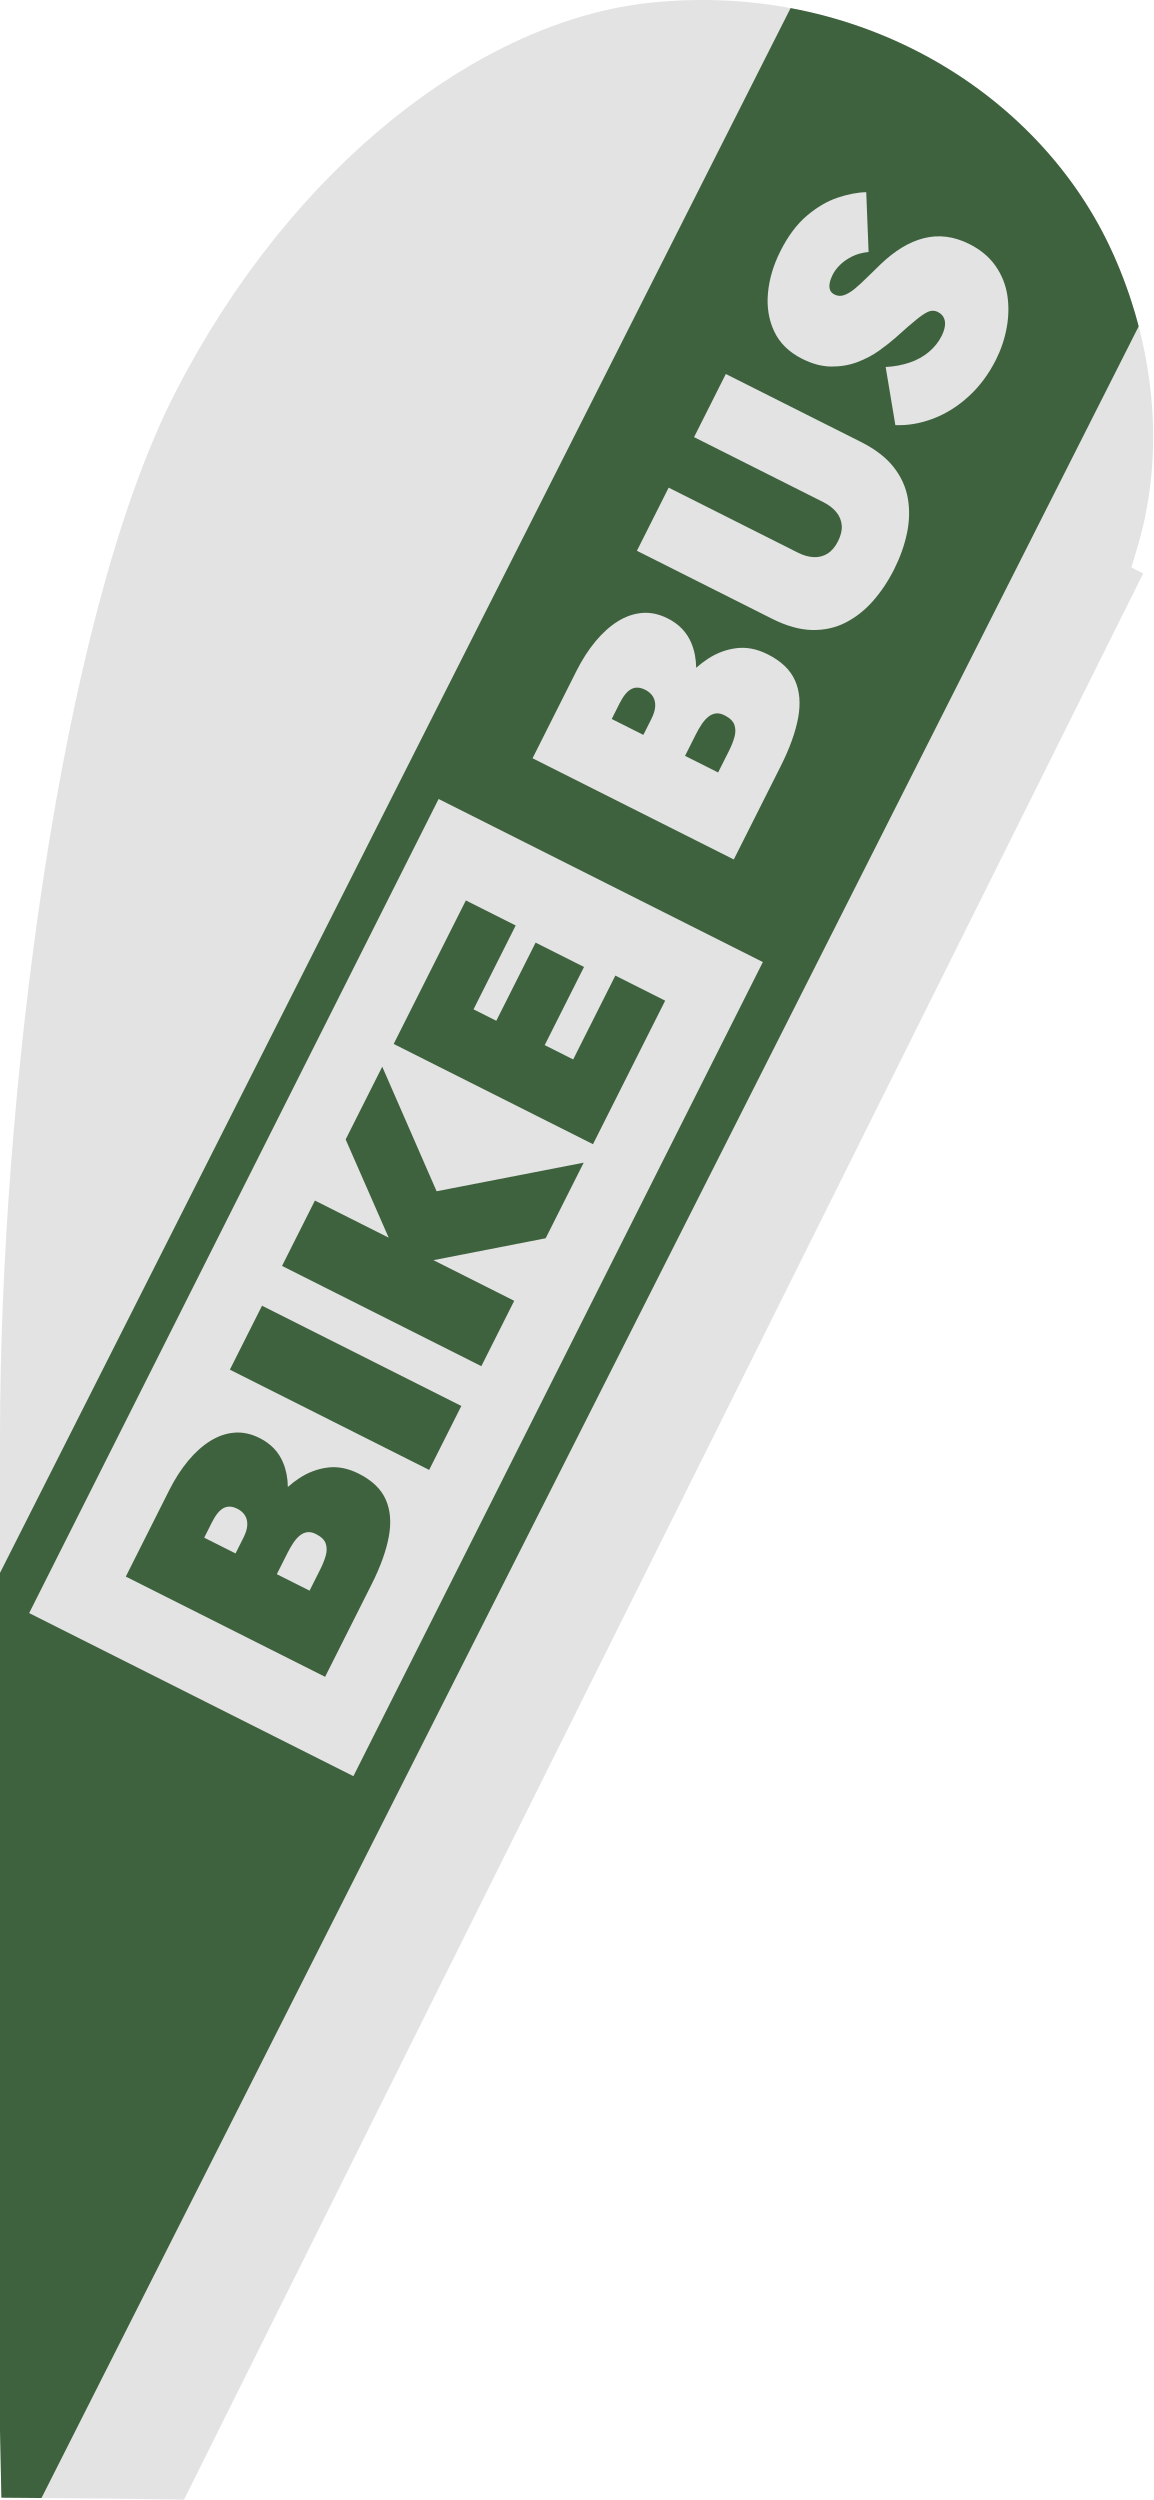
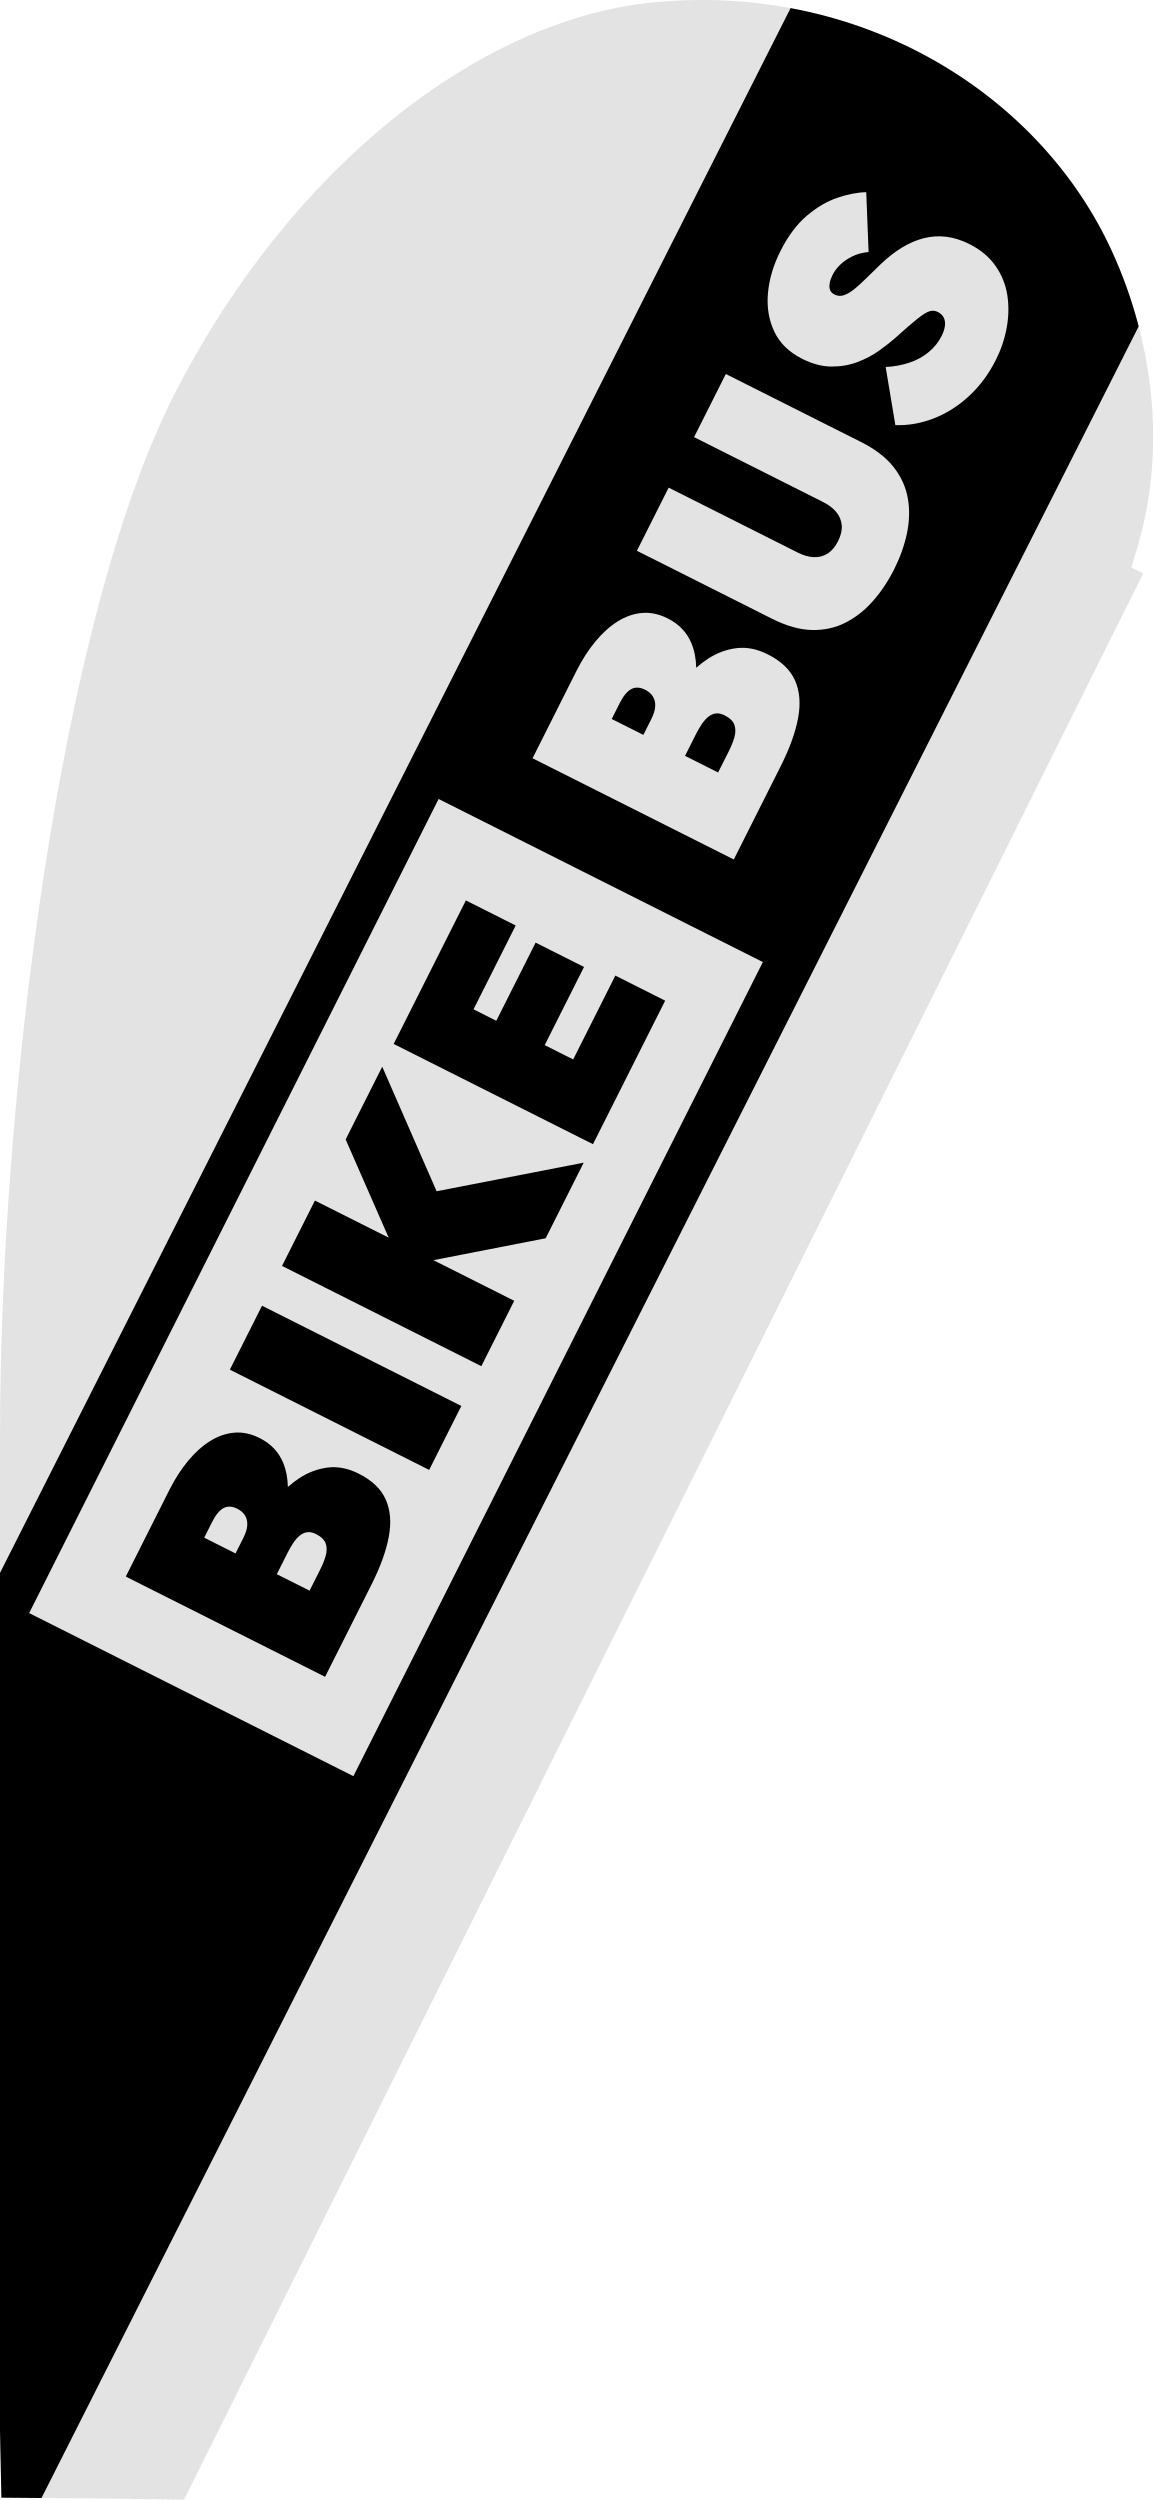
<svg xmlns="http://www.w3.org/2000/svg" style="isolation:isolate" viewBox="0 0 1024 2220">
  <path fill="#E3E3E3" d="m1009.796 486.755-5.159 17.181 10.524 5.246-851.766 1710.53-61.479-.892-100.685-.891L0 2158.276v-882.854c0-294.439 51.772-724.161 155.593-926.726C258.927 147.079 426.649 17.713 578.654 2.287c183.434-18.614 340.779 78.493 406.161 215.31 35.915 75.153 53.52 174.136 24.981 269.158" />
  <clipPath id="a">
    <path fill="#E3E3E3" d="m1009.796 486.755-5.159 17.181 10.524 5.246-851.766 1710.53-61.479-.892-100.685-.891L0 2158.276v-882.854c0-294.439 51.772-724.161 155.593-926.726C258.927 147.079 426.649 17.713 578.654 2.287c183.434-18.614 340.779 78.493 406.161 215.31 35.915 75.153 53.52 174.136 24.981 269.158" />
  </clipPath>
  <g clip-path="url(#a)">
-     <path fill="#3E623E" d="m-340.898 2071.492 360.323 181.225L1158.477-1.82 798.155-183.045zm366.787-639.064 363.6-722.93 287.925 144.813-363.6 722.93zM692.997 223.012q10.126-20.131 23.495-31.449 13.369-11.317 27.237-15.997 13.869-4.679 25.494-4.901l2.085 53.098q-8.433.867-14.633 3.974-6.203 3.108-10.554 7.306t-6.786 9.04q-1.922 3.821-2.566 7.332-.645 3.507.309 6.061.953 2.556 4.016 4.097 4.085 2.054 8.56.472 4.474-1.583 9.399-5.65t10.683-9.794q5.758-5.724 12.541-12.213 9.212-8.777 18.676-14.554 9.462-5.778 19.367-8.302a53.7 53.7 0 0 1 19.996-1.278q10.09 1.242 20.558 6.507 14.805 7.446 23.089 19.279 8.287 11.83 10.498 25.876 2.212 14.043-.495 28.966-2.707 14.922-9.629 28.684-9.614 19.113-24.136 32.404-14.521 13.293-31.522 19.75-17.003 6.456-33.608 5.766l-8.605-51.582q11.501-.604 21.343-3.957 9.842-3.349 17.07-9.453 7.229-6.104 11.203-14.004 2.307-4.587 2.952-8.734.647-4.146-.881-7.467-1.529-3.322-5.358-5.248-3.574-1.798-7.345-.662t-10.677 6.603q-6.909 5.467-19.832 17.169-5.754 5.086-14.26 11.187-8.506 6.098-19.18 10.148-10.675 4.053-23.132 4.015-12.452-.04-25.985-6.846-17.616-8.86-24.87-24.321-7.256-15.465-5.565-34.092 1.692-18.627 11.048-37.23M472.902 673.34l39.093-77.727q7.433-14.779 16.777-26.046t19.831-17.807q10.487-6.541 21.665-7.463 11.18-.921 22.669 4.856 15.062 7.575 21.045 22.08c2.734 6.631 4.122 13.894 4.23 21.76 3.318-2.931 6.784-5.619 10.436-7.999q11.897-7.747 25.375-9.428 13.48-1.684 27.776 5.507 17.872 8.989 24.171 23.173 6.3 14.184 2.757 33.317-3.546 19.132-15.466 42.833l-41.656 82.823zm92.67-184.251 28.198-56.066 114.881 57.78q7.147 3.595 13.853 3.934 6.706.34 12.268-3.088 5.565-3.429 9.411-11.075t3.279-14.156q-.564-6.51-4.833-11.692-4.273-5.18-11.421-8.775l-114.879-57.779 28.199-56.067 119.984 60.346q19.147 9.63 29.154 22.488 10.007 12.856 12.537 27.858t-.88 31.008q-3.414 16.005-11.36 31.806-7.947 15.8-18.762 28.084-10.815 12.281-24.369 19.193-13.553 6.915-29.84 6.545-16.288-.367-35.434-9.997zm-453.871 910.914 176.982 89.014 41.256-82.027q11.803-23.471 15.313-42.419 3.51-18.949-2.728-32.997-6.24-14.046-23.939-22.947-14.159-7.122-27.508-5.456-13.349 1.667-25.127 9.339c-3.618 2.357-7.052 5.018-10.339 7.92-.107-7.789-1.482-14.982-4.19-21.551q-5.921-14.364-20.839-21.868-11.378-5.722-22.451-4.807t-21.457 7.393-19.638 17.633q-9.255 11.158-16.619 25.796zm92.411-183.736 176.982 89.014 28.561-56.788-176.982-89.014zm46.333-92.122 176.982 89.014 29.195-58.049-71.741-36.082 99.667-19.443 33.766-67.137-130.612 25.384-48.274-110.611-32.497 64.612 38.213 87.209-65.505-32.946zm99.139-197.114 176.982 89.013L590.67 888.59l-44.248-22.255-37.447 74.455-25.282-12.715 34.908-69.407-42.981-21.618-34.909 69.407-20.225-10.172 37.447-74.455-44.245-22.254zm193.637-288.57 28.082 14.124 7.05-14.017q3.204-6.371 3.471-11.347.262-4.979-2.031-8.686-2.294-3.708-6.89-6.018-6.893-3.467-12.324-.611-5.437 2.854-10.307 12.538zm-361.878 727 6.982-13.883q4.824-9.59 10.207-12.416 5.382-2.828 12.208.605 4.553 2.29 6.823 5.961t2.01 8.6q-.262 4.928-3.435 11.239l-6.982 13.883zM608.32 671.202l29.359 14.767 9.613-19.113q3.204-6.37 4.876-12.236 1.669-5.867.018-10.85t-8.802-8.576q-4.34-2.183-7.981-1.619-3.643.562-6.713 3.168-3.07 2.608-5.695 6.555-2.626 3.948-5.062 8.791zm-362.504 726.686 9.521-18.931q2.411-4.795 5.011-8.704t5.643-6.493q3.043-2.582 6.648-3.139 3.606-.559 7.903 1.603 7.08 3.562 8.715 8.496 1.638 4.933-.016 10.742-1.656 5.809-4.829 12.118l-9.521 18.931z" />
+     <path fill="#3E623E000" d="m-340.898 2071.492 360.323 181.225L1158.477-1.82 798.155-183.045zm366.787-639.064 363.6-722.93 287.925 144.813-363.6 722.93zM692.997 223.012q10.126-20.131 23.495-31.449 13.369-11.317 27.237-15.997 13.869-4.679 25.494-4.901l2.085 53.098q-8.433.867-14.633 3.974-6.203 3.108-10.554 7.306t-6.786 9.04q-1.922 3.821-2.566 7.332-.645 3.507.309 6.061.953 2.556 4.016 4.097 4.085 2.054 8.56.472 4.474-1.583 9.399-5.65t10.683-9.794q5.758-5.724 12.541-12.213 9.212-8.777 18.676-14.554 9.462-5.778 19.367-8.302a53.7 53.7 0 0 1 19.996-1.278q10.09 1.242 20.558 6.507 14.805 7.446 23.089 19.279 8.287 11.83 10.498 25.876 2.212 14.043-.495 28.966-2.707 14.922-9.629 28.684-9.614 19.113-24.136 32.404-14.521 13.293-31.522 19.75-17.003 6.456-33.608 5.766l-8.605-51.582q11.501-.604 21.343-3.957 9.842-3.349 17.07-9.453 7.229-6.104 11.203-14.004 2.307-4.587 2.952-8.734.647-4.146-.881-7.467-1.529-3.322-5.358-5.248-3.574-1.798-7.345-.662t-10.677 6.603q-6.909 5.467-19.832 17.169-5.754 5.086-14.26 11.187-8.506 6.098-19.18 10.148-10.675 4.053-23.132 4.015-12.452-.04-25.985-6.846-17.616-8.86-24.87-24.321-7.256-15.465-5.565-34.092 1.692-18.627 11.048-37.23M472.902 673.34l39.093-77.727q7.433-14.779 16.777-26.046t19.831-17.807q10.487-6.541 21.665-7.463 11.18-.921 22.669 4.856 15.062 7.575 21.045 22.08c2.734 6.631 4.122 13.894 4.23 21.76 3.318-2.931 6.784-5.619 10.436-7.999q11.897-7.747 25.375-9.428 13.48-1.684 27.776 5.507 17.872 8.989 24.171 23.173 6.3 14.184 2.757 33.317-3.546 19.132-15.466 42.833l-41.656 82.823zm92.67-184.251 28.198-56.066 114.881 57.78q7.147 3.595 13.853 3.934 6.706.34 12.268-3.088 5.565-3.429 9.411-11.075t3.279-14.156q-.564-6.51-4.833-11.692-4.273-5.18-11.421-8.775l-114.879-57.779 28.199-56.067 119.984 60.346q19.147 9.63 29.154 22.488 10.007 12.856 12.537 27.858t-.88 31.008q-3.414 16.005-11.36 31.806-7.947 15.8-18.762 28.084-10.815 12.281-24.369 19.193-13.553 6.915-29.84 6.545-16.288-.367-35.434-9.997zm-453.871 910.914 176.982 89.014 41.256-82.027q11.803-23.471 15.313-42.419 3.51-18.949-2.728-32.997-6.24-14.046-23.939-22.947-14.159-7.122-27.508-5.456-13.349 1.667-25.127 9.339c-3.618 2.357-7.052 5.018-10.339 7.92-.107-7.789-1.482-14.982-4.19-21.551q-5.921-14.364-20.839-21.868-11.378-5.722-22.451-4.807t-21.457 7.393-19.638 17.633q-9.255 11.158-16.619 25.796zm92.411-183.736 176.982 89.014 28.561-56.788-176.982-89.014zm46.333-92.122 176.982 89.014 29.195-58.049-71.741-36.082 99.667-19.443 33.766-67.137-130.612 25.384-48.274-110.611-32.497 64.612 38.213 87.209-65.505-32.946zm99.139-197.114 176.982 89.013L590.67 888.59l-44.248-22.255-37.447 74.455-25.282-12.715 34.908-69.407-42.981-21.618-34.909 69.407-20.225-10.172 37.447-74.455-44.245-22.254zm193.637-288.57 28.082 14.124 7.05-14.017q3.204-6.371 3.471-11.347.262-4.979-2.031-8.686-2.294-3.708-6.89-6.018-6.893-3.467-12.324-.611-5.437 2.854-10.307 12.538zm-361.878 727 6.982-13.883q4.824-9.59 10.207-12.416 5.382-2.828 12.208.605 4.553 2.29 6.823 5.961t2.01 8.6q-.262 4.928-3.435 11.239l-6.982 13.883zM608.32 671.202l29.359 14.767 9.613-19.113q3.204-6.37 4.876-12.236 1.669-5.867.018-10.85t-8.802-8.576q-4.34-2.183-7.981-1.619-3.643.562-6.713 3.168-3.07 2.608-5.695 6.555-2.626 3.948-5.062 8.791zm-362.504 726.686 9.521-18.931q2.411-4.795 5.011-8.704t5.643-6.493q3.043-2.582 6.648-3.139 3.606-.559 7.903 1.603 7.08 3.562 8.715 8.496 1.638 4.933-.016 10.742-1.656 5.809-4.829 12.118l-9.521 18.931z" />
  </g>
</svg>
